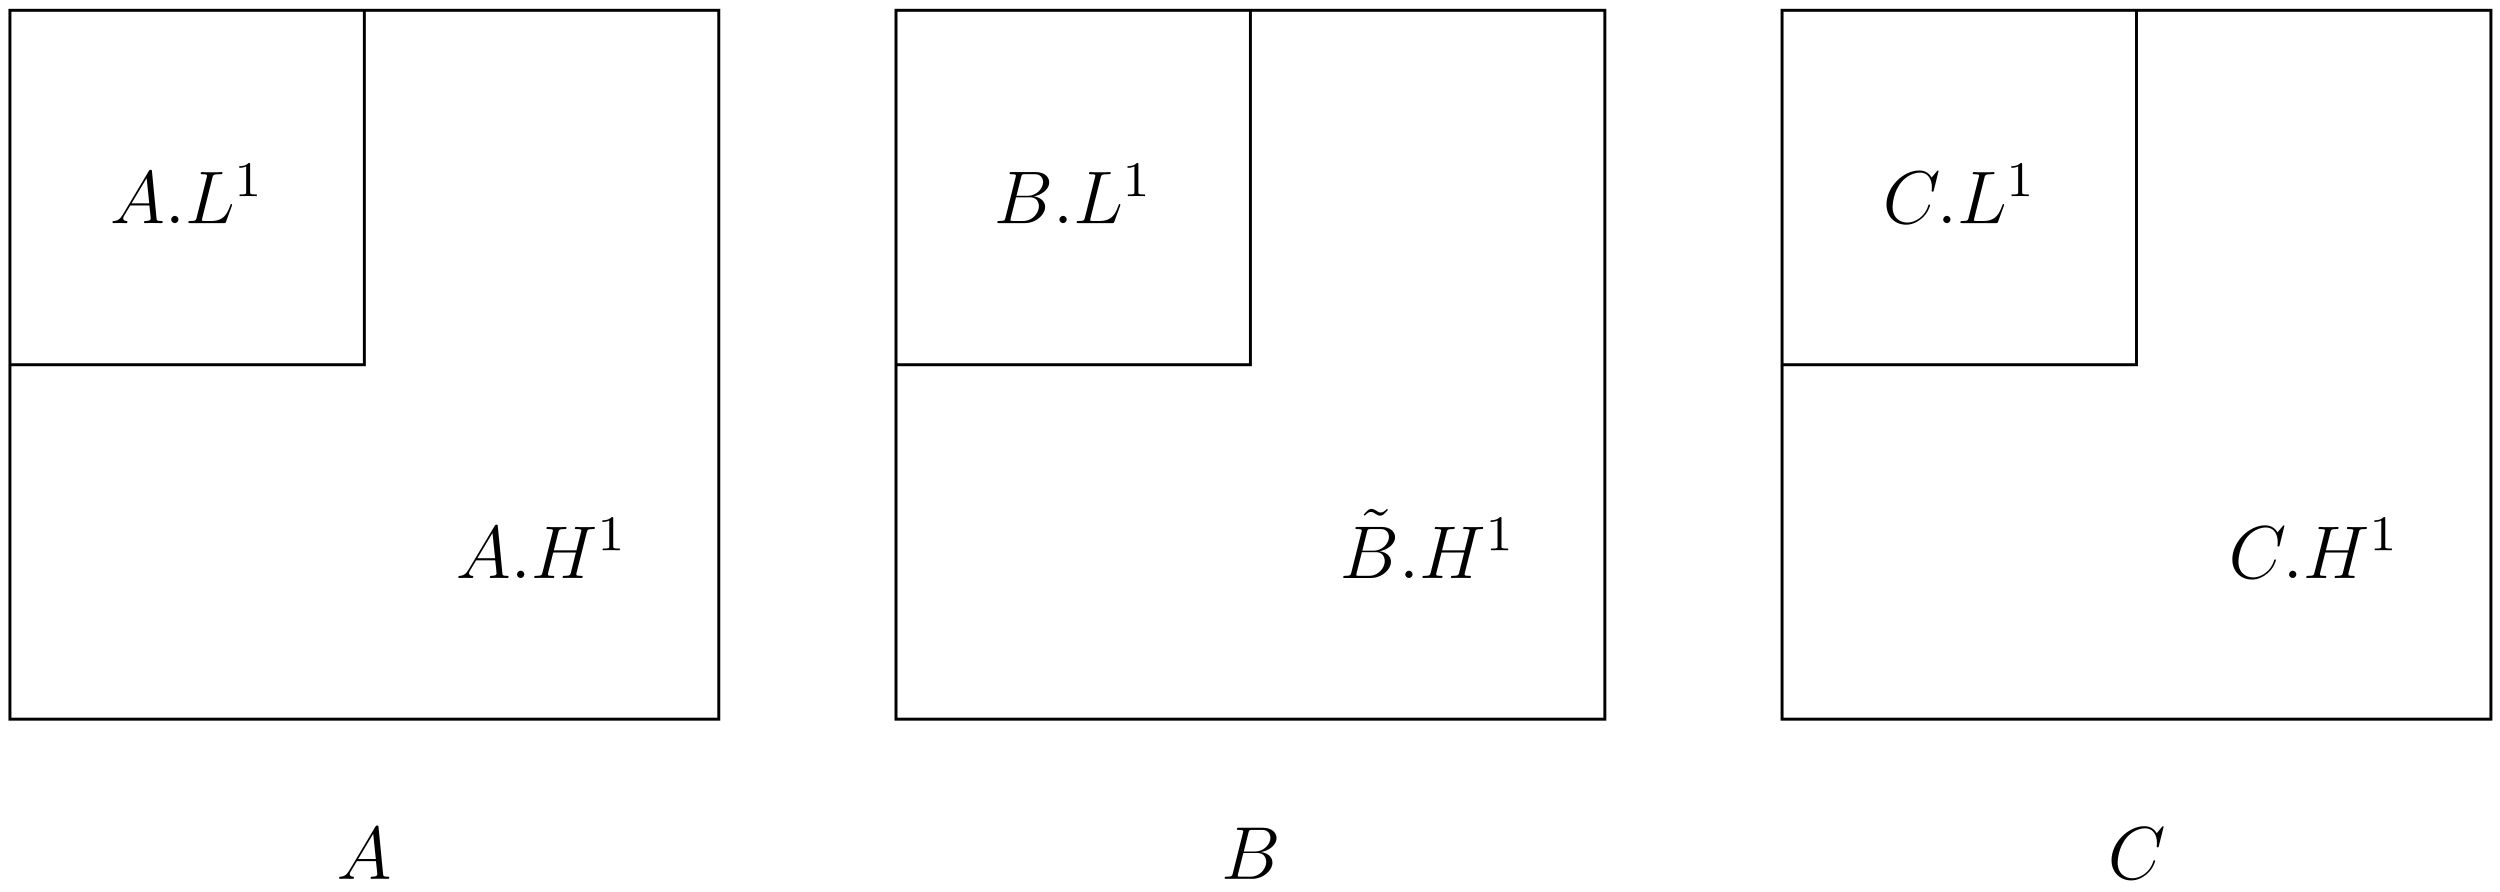
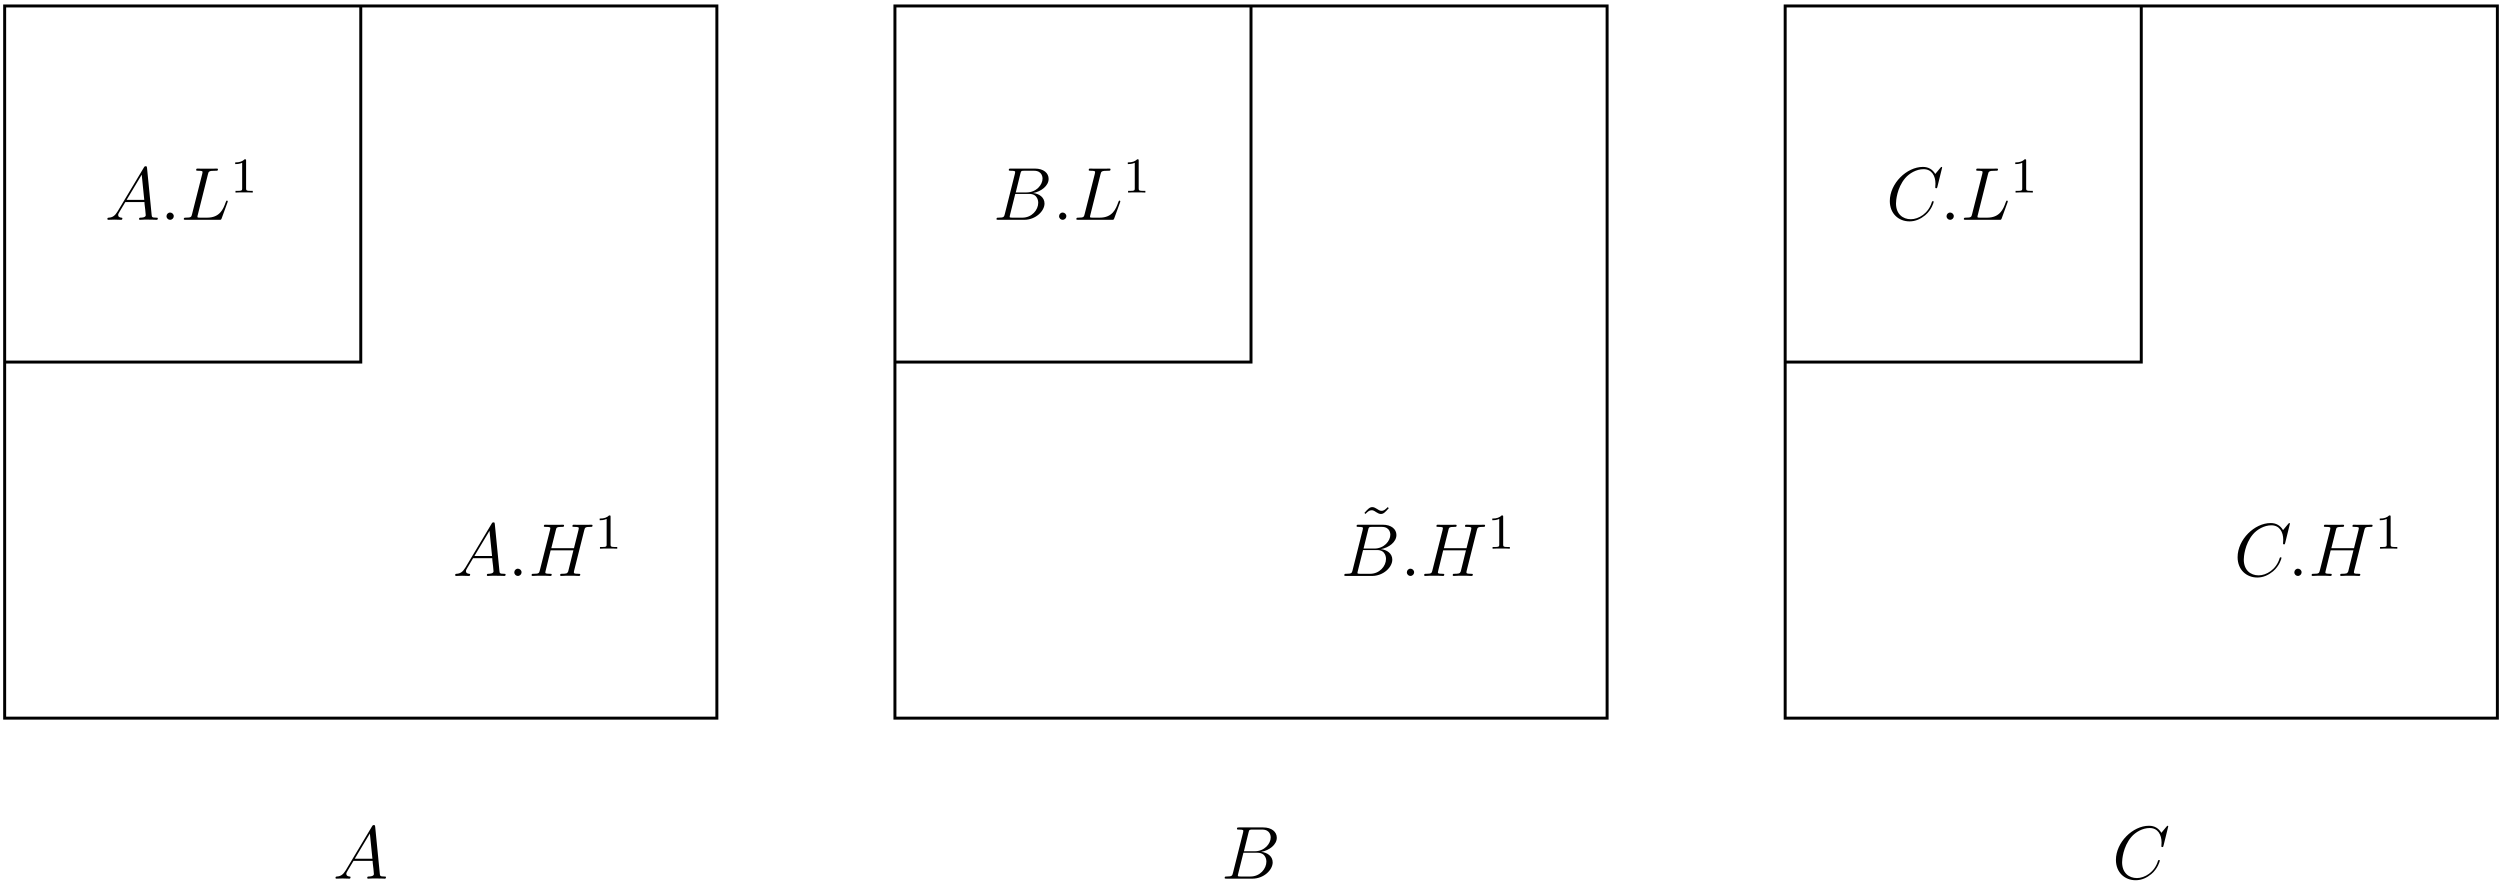
- <svg xmlns="http://www.w3.org/2000/svg" xmlns:xlink="http://www.w3.org/1999/xlink" width="345pt" height="123pt" viewBox="0 0 345 123" version="1.1">
+ <svg xmlns="http://www.w3.org/2000/svg" xmlns:xlink="http://www.w3.org/1999/xlink" width="398pt" height="141pt" viewBox="0 0 398 141" version="1.1">
  <defs>
    <g>
      <symbol overflow="visible" id="glyph0-0">
        <path style="stroke:none;" d="" />
      </symbol>
      <symbol overflow="visible" id="glyph0-1">
-         <path style="stroke:none;" d="M 1.75 -1.141 C 1.391 -0.531 1.047 -0.328 0.547 -0.297 C 0.438 -0.281 0.344 -0.281 0.344 -0.109 C 0.344 -0.047 0.406 0 0.469 0 C 0.656 0 1.125 -0.016 1.312 -0.016 C 1.609 -0.016 1.938 0 2.234 0 C 2.297 0 2.406 0 2.406 -0.203 C 2.406 -0.281 2.328 -0.297 2.266 -0.297 C 2.031 -0.312 1.828 -0.406 1.828 -0.656 C 1.828 -0.797 1.891 -0.906 2.031 -1.141 L 2.812 -2.438 L 5.438 -2.438 C 5.453 -2.344 5.453 -2.266 5.469 -2.172 C 5.5 -1.891 5.625 -0.828 5.625 -0.625 C 5.625 -0.312 5.094 -0.297 4.922 -0.297 C 4.812 -0.297 4.703 -0.297 4.703 -0.109 C 4.703 0 4.797 0 4.859 0 C 5.031 0 5.234 -0.016 5.422 -0.016 L 6 -0.016 C 6.625 -0.016 7.078 0 7.094 0 C 7.172 0 7.281 0 7.281 -0.203 C 7.281 -0.297 7.188 -0.297 7.031 -0.297 C 6.469 -0.297 6.453 -0.391 6.422 -0.703 L 5.797 -7.141 C 5.781 -7.344 5.734 -7.359 5.625 -7.359 C 5.516 -7.359 5.453 -7.344 5.359 -7.188 Z M 2.984 -2.734 L 5.062 -6.203 L 5.422 -2.734 Z M 2.984 -2.734 " />
+         <path style="stroke:none;" d="M 2.031 -1.328 C 1.609 -0.625 1.203 -0.375 0.641 -0.344 C 0.5 -0.328 0.406 -0.328 0.406 -0.125 C 0.406 -0.047 0.469 0 0.547 0 C 0.766 0 1.297 -0.031 1.516 -0.031 C 1.859 -0.031 2.25 0 2.578 0 C 2.656 0 2.797 0 2.797 -0.234 C 2.797 -0.328 2.703 -0.344 2.625 -0.344 C 2.359 -0.375 2.125 -0.469 2.125 -0.75 C 2.125 -0.922 2.203 -1.047 2.359 -1.312 L 3.266 -2.828 L 6.312 -2.828 C 6.328 -2.719 6.328 -2.625 6.328 -2.516 C 6.375 -2.203 6.516 -0.953 6.516 -0.734 C 6.516 -0.375 5.906 -0.344 5.719 -0.344 C 5.578 -0.344 5.453 -0.344 5.453 -0.125 C 5.453 0 5.562 0 5.625 0 C 5.828 0 6.078 -0.031 6.281 -0.031 L 6.953 -0.031 C 7.688 -0.031 8.219 0 8.219 0 C 8.312 0 8.438 0 8.438 -0.234 C 8.438 -0.344 8.328 -0.344 8.156 -0.344 C 7.5 -0.344 7.484 -0.453 7.453 -0.812 L 6.719 -8.266 C 6.688 -8.516 6.641 -8.531 6.516 -8.531 C 6.391 -8.531 6.328 -8.516 6.219 -8.328 Z M 3.469 -3.172 L 5.875 -7.188 L 6.281 -3.172 Z M 3.469 -3.172 " />
      </symbol>
      <symbol overflow="visible" id="glyph0-2">
-         <path style="stroke:none;" d="M 3.781 -6.344 C 3.875 -6.719 3.906 -6.75 4.312 -6.75 L 5.656 -6.75 C 6.812 -6.75 6.812 -5.75 6.812 -5.656 C 6.812 -4.828 5.984 -3.766 4.625 -3.766 L 3.141 -3.766 Z M 5.516 -3.688 C 6.641 -3.891 7.656 -4.672 7.656 -5.625 C 7.656 -6.422 6.953 -7.047 5.781 -7.047 L 2.469 -7.047 C 2.281 -7.047 2.188 -7.047 2.188 -6.844 C 2.188 -6.75 2.281 -6.75 2.438 -6.75 C 3.062 -6.75 3.062 -6.656 3.062 -6.547 C 3.062 -6.531 3.062 -6.469 3.016 -6.312 L 1.625 -0.766 C 1.531 -0.406 1.516 -0.297 0.797 -0.297 C 0.594 -0.297 0.5 -0.297 0.5 -0.109 C 0.5 0 0.562 0 0.766 0 L 4.297 0 C 5.875 0 7.094 -1.203 7.094 -2.234 C 7.094 -3.078 6.359 -3.594 5.516 -3.688 Z M 4.047 -0.297 L 2.656 -0.297 C 2.516 -0.297 2.5 -0.297 2.438 -0.312 C 2.328 -0.312 2.312 -0.344 2.312 -0.422 C 2.312 -0.5 2.328 -0.562 2.344 -0.656 L 3.078 -3.562 L 5.016 -3.562 C 6.234 -3.562 6.234 -2.422 6.234 -2.344 C 6.234 -1.344 5.328 -0.297 4.047 -0.297 Z M 4.047 -0.297 " />
+         <path style="stroke:none;" d="M 4.375 -7.344 C 4.484 -7.797 4.531 -7.812 5 -7.812 L 6.547 -7.812 C 7.906 -7.812 7.906 -6.672 7.906 -6.562 C 7.906 -5.594 6.938 -4.359 5.359 -4.359 L 3.641 -4.359 Z M 6.391 -4.266 C 7.703 -4.5 8.875 -5.422 8.875 -6.516 C 8.875 -7.453 8.062 -8.156 6.703 -8.156 L 2.875 -8.156 C 2.641 -8.156 2.531 -8.156 2.531 -7.938 C 2.531 -7.812 2.641 -7.812 2.828 -7.812 C 3.547 -7.812 3.547 -7.719 3.547 -7.594 C 3.547 -7.562 3.547 -7.5 3.5 -7.312 L 1.891 -0.891 C 1.781 -0.469 1.75 -0.344 0.922 -0.344 C 0.688 -0.344 0.578 -0.344 0.578 -0.125 C 0.578 0 0.641 0 0.891 0 L 4.984 0 C 6.812 0 8.219 -1.391 8.219 -2.594 C 8.219 -3.578 7.359 -4.172 6.391 -4.266 Z M 4.703 -0.344 L 3.078 -0.344 C 2.922 -0.344 2.891 -0.344 2.828 -0.359 C 2.688 -0.375 2.672 -0.391 2.672 -0.484 C 2.672 -0.578 2.703 -0.641 2.719 -0.75 L 3.562 -4.125 L 5.812 -4.125 C 7.219 -4.125 7.219 -2.812 7.219 -2.719 C 7.219 -1.562 6.188 -0.344 4.703 -0.344 Z M 4.703 -0.344 " />
      </symbol>
      <symbol overflow="visible" id="glyph0-3">
-         <path style="stroke:none;" d="M 7.703 -7.172 C 7.703 -7.266 7.625 -7.266 7.609 -7.266 C 7.594 -7.266 7.547 -7.266 7.469 -7.156 L 6.75 -6.297 C 6.391 -6.906 5.828 -7.266 5.047 -7.266 C 2.828 -7.266 0.516 -5 0.516 -2.578 C 0.516 -0.859 1.719 0.219 3.234 0.219 C 4.047 0.219 4.781 -0.141 5.375 -0.641 C 6.266 -1.391 6.531 -2.391 6.531 -2.469 C 6.531 -2.562 6.453 -2.562 6.422 -2.562 C 6.328 -2.562 6.328 -2.5 6.297 -2.469 C 5.828 -0.859 4.438 -0.078 3.406 -0.078 C 2.312 -0.078 1.359 -0.781 1.359 -2.25 C 1.359 -2.578 1.469 -4.375 2.625 -5.719 C 3.203 -6.391 4.172 -6.969 5.141 -6.969 C 6.281 -6.969 6.781 -6.016 6.781 -4.969 C 6.781 -4.703 6.75 -4.469 6.75 -4.438 C 6.75 -4.344 6.859 -4.344 6.891 -4.344 C 7 -4.344 7.016 -4.359 7.047 -4.531 Z M 7.703 -7.172 " />
+         <path style="stroke:none;" d="M 8.922 -8.312 C 8.922 -8.422 8.844 -8.422 8.828 -8.422 C 8.797 -8.422 8.75 -8.422 8.656 -8.297 L 7.828 -7.297 C 7.406 -8.016 6.75 -8.422 5.859 -8.422 C 3.281 -8.422 0.594 -5.797 0.594 -2.984 C 0.594 -0.984 2 0.25 3.734 0.25 C 4.703 0.25 5.531 -0.156 6.234 -0.734 C 7.266 -1.609 7.578 -2.766 7.578 -2.875 C 7.578 -2.969 7.484 -2.969 7.453 -2.969 C 7.344 -2.969 7.328 -2.906 7.297 -2.859 C 6.75 -0.984 5.141 -0.094 3.938 -0.094 C 2.672 -0.094 1.578 -0.906 1.578 -2.609 C 1.578 -2.984 1.703 -5.062 3.047 -6.641 C 3.703 -7.406 4.828 -8.062 5.969 -8.062 C 7.281 -8.062 7.859 -6.984 7.859 -5.766 C 7.859 -5.453 7.828 -5.188 7.828 -5.141 C 7.828 -5.031 7.953 -5.031 7.984 -5.031 C 8.109 -5.031 8.125 -5.047 8.172 -5.266 Z M 8.922 -8.312 " />
      </symbol>
      <symbol overflow="visible" id="glyph0-4">
-         <path style="stroke:none;" d="M 1.891 -0.5 C 1.891 -0.797 1.656 -1 1.406 -1 C 1.109 -1 0.891 -0.75 0.891 -0.5 C 0.891 -0.203 1.141 0 1.391 0 C 1.688 0 1.891 -0.25 1.891 -0.5 Z M 1.891 -0.5 " />
+         <path style="stroke:none;" d="M 2.203 -0.578 C 2.203 -0.922 1.906 -1.156 1.625 -1.156 C 1.281 -1.156 1.047 -0.875 1.047 -0.578 C 1.047 -0.234 1.328 0 1.609 0 C 1.953 0 2.203 -0.281 2.203 -0.578 Z M 2.203 -0.578 " />
      </symbol>
      <symbol overflow="visible" id="glyph0-5">
-         <path style="stroke:none;" d="M 3.781 -6.25 C 3.875 -6.641 3.906 -6.75 4.812 -6.75 C 5.094 -6.75 5.172 -6.75 5.172 -6.938 C 5.172 -7.047 5.047 -7.047 5.016 -7.047 C 4.812 -7.047 4.562 -7.016 4.359 -7.016 L 2.984 -7.016 C 2.781 -7.016 2.562 -7.047 2.359 -7.047 C 2.281 -7.047 2.172 -7.047 2.172 -6.844 C 2.172 -6.75 2.266 -6.75 2.406 -6.75 C 3.047 -6.75 3.047 -6.656 3.047 -6.547 C 3.047 -6.531 3.047 -6.469 3 -6.312 L 1.609 -0.766 C 1.516 -0.406 1.5 -0.297 0.781 -0.297 C 0.578 -0.297 0.469 -0.297 0.469 -0.109 C 0.469 0 0.531 0 0.75 0 L 5.359 0 C 5.594 0 5.594 -0.016 5.672 -0.203 L 6.469 -2.391 C 6.484 -2.438 6.5 -2.5 6.5 -2.531 C 6.5 -2.594 6.453 -2.641 6.406 -2.641 C 6.391 -2.641 6.344 -2.641 6.328 -2.594 C 6.297 -2.594 6.297 -2.562 6.219 -2.375 C 5.891 -1.469 5.422 -0.297 3.688 -0.297 L 2.688 -0.297 C 2.547 -0.297 2.531 -0.297 2.469 -0.312 C 2.344 -0.312 2.344 -0.344 2.344 -0.422 C 2.344 -0.5 2.359 -0.562 2.375 -0.656 Z M 3.781 -6.25 " />
+         <path style="stroke:none;" d="M 4.391 -7.25 C 4.5 -7.703 4.531 -7.812 5.578 -7.812 C 5.906 -7.812 5.984 -7.812 5.984 -8.047 C 5.984 -8.156 5.859 -8.156 5.812 -8.156 C 5.562 -8.156 5.297 -8.141 5.062 -8.141 L 3.453 -8.141 C 3.234 -8.141 2.969 -8.156 2.734 -8.156 C 2.641 -8.156 2.516 -8.156 2.516 -7.938 C 2.516 -7.812 2.625 -7.812 2.797 -7.812 C 3.531 -7.812 3.531 -7.719 3.531 -7.594 C 3.531 -7.562 3.531 -7.5 3.484 -7.312 L 1.859 -0.891 C 1.75 -0.469 1.734 -0.344 0.891 -0.344 C 0.672 -0.344 0.547 -0.344 0.547 -0.125 C 0.547 0 0.625 0 0.859 0 L 6.219 0 C 6.484 0 6.484 -0.016 6.578 -0.234 L 7.5 -2.766 C 7.516 -2.828 7.547 -2.906 7.547 -2.938 C 7.547 -3.016 7.484 -3.062 7.422 -3.062 C 7.406 -3.062 7.344 -3.062 7.328 -3.016 C 7.297 -3 7.297 -2.969 7.203 -2.75 C 6.828 -1.703 6.281 -0.344 4.266 -0.344 L 3.125 -0.344 C 2.953 -0.344 2.922 -0.344 2.859 -0.359 C 2.719 -0.375 2.719 -0.391 2.719 -0.484 C 2.719 -0.578 2.734 -0.641 2.766 -0.75 Z M 4.391 -7.25 " />
      </symbol>
      <symbol overflow="visible" id="glyph0-6">
-         <path style="stroke:none;" d="M 7.719 -6.297 C 7.812 -6.641 7.828 -6.75 8.562 -6.75 C 8.75 -6.75 8.844 -6.75 8.844 -6.938 C 8.844 -7.047 8.75 -7.047 8.688 -7.047 C 8.516 -7.047 8.297 -7.016 8.094 -7.016 L 6.875 -7.016 C 6.688 -7.016 6.469 -7.047 6.266 -7.047 C 6.203 -7.047 6.078 -7.047 6.078 -6.844 C 6.078 -6.75 6.141 -6.75 6.344 -6.75 C 6.969 -6.75 6.969 -6.656 6.969 -6.547 C 6.969 -6.531 6.969 -6.469 6.922 -6.312 L 6.297 -3.812 L 3.172 -3.812 L 3.797 -6.297 C 3.891 -6.641 3.906 -6.75 4.641 -6.75 C 4.828 -6.75 4.922 -6.75 4.922 -6.938 C 4.922 -7.047 4.844 -7.047 4.781 -7.047 C 4.594 -7.047 4.375 -7.016 4.172 -7.016 L 2.953 -7.016 C 2.766 -7.016 2.547 -7.047 2.344 -7.047 C 2.281 -7.047 2.156 -7.047 2.156 -6.844 C 2.156 -6.75 2.234 -6.75 2.422 -6.75 C 3.047 -6.75 3.047 -6.656 3.047 -6.547 C 3.047 -6.531 3.047 -6.469 3 -6.312 L 1.609 -0.766 C 1.516 -0.406 1.5 -0.297 0.781 -0.297 C 0.547 -0.297 0.469 -0.297 0.469 -0.109 C 0.469 0 0.594 0 0.625 0 C 0.797 0 1.016 -0.016 1.219 -0.016 L 2.438 -0.016 C 2.625 -0.016 2.844 0 3.047 0 C 3.125 0 3.234 0 3.234 -0.203 C 3.234 -0.297 3.141 -0.297 2.984 -0.297 C 2.359 -0.297 2.359 -0.375 2.359 -0.484 C 2.359 -0.5 2.359 -0.562 2.375 -0.656 L 3.094 -3.516 L 6.219 -3.516 C 6.047 -2.844 5.516 -0.688 5.5 -0.625 C 5.391 -0.312 5.219 -0.312 4.609 -0.297 C 4.484 -0.297 4.391 -0.297 4.391 -0.109 C 4.391 0 4.5 0 4.531 0 C 4.719 0 4.938 -0.016 5.141 -0.016 L 6.359 -0.016 C 6.547 -0.016 6.766 0 6.969 0 C 7.047 0 7.156 0 7.156 -0.203 C 7.156 -0.297 7.062 -0.297 6.906 -0.297 C 6.281 -0.297 6.281 -0.375 6.281 -0.484 C 6.281 -0.5 6.281 -0.562 6.297 -0.656 Z M 7.719 -6.297 " />
+         <path style="stroke:none;" d="M 8.938 -7.297 C 9.047 -7.703 9.078 -7.812 9.922 -7.812 C 10.141 -7.812 10.25 -7.812 10.25 -8.031 C 10.25 -8.156 10.141 -8.156 10.078 -8.156 C 9.859 -8.156 9.609 -8.141 9.391 -8.141 L 7.969 -8.141 C 7.75 -8.141 7.5 -8.156 7.266 -8.156 C 7.188 -8.156 7.047 -8.156 7.047 -7.938 C 7.047 -7.812 7.125 -7.812 7.344 -7.812 C 8.062 -7.812 8.062 -7.719 8.062 -7.594 C 8.062 -7.562 8.062 -7.5 8.016 -7.312 L 7.297 -4.422 L 3.688 -4.422 L 4.406 -7.297 C 4.5 -7.703 4.531 -7.812 5.375 -7.812 C 5.594 -7.812 5.719 -7.812 5.719 -8.031 C 5.719 -8.156 5.609 -8.156 5.531 -8.156 C 5.312 -8.156 5.062 -8.141 4.844 -8.141 L 3.438 -8.141 C 3.203 -8.141 2.953 -8.156 2.719 -8.156 C 2.641 -8.156 2.5 -8.156 2.5 -7.938 C 2.5 -7.812 2.578 -7.812 2.812 -7.812 C 3.531 -7.812 3.531 -7.719 3.531 -7.594 C 3.531 -7.562 3.531 -7.5 3.484 -7.312 L 1.859 -0.891 C 1.75 -0.469 1.734 -0.344 0.906 -0.344 C 0.641 -0.344 0.547 -0.344 0.547 -0.125 C 0.547 0 0.688 0 0.719 0 C 0.938 0 1.188 -0.031 1.406 -0.031 L 2.828 -0.031 C 3.047 -0.031 3.297 0 3.531 0 C 3.625 0 3.75 0 3.75 -0.234 C 3.75 -0.344 3.641 -0.344 3.469 -0.344 C 2.734 -0.344 2.734 -0.438 2.734 -0.562 C 2.734 -0.578 2.734 -0.656 2.766 -0.75 L 3.578 -4.078 L 7.203 -4.078 C 7 -3.281 6.391 -0.781 6.375 -0.719 C 6.234 -0.359 6.047 -0.359 5.344 -0.344 C 5.203 -0.344 5.094 -0.344 5.094 -0.125 C 5.094 0 5.219 0 5.266 0 C 5.469 0 5.719 -0.031 5.953 -0.031 L 7.359 -0.031 C 7.594 -0.031 7.844 0 8.062 0 C 8.156 0 8.297 0 8.297 -0.234 C 8.297 -0.344 8.188 -0.344 8.016 -0.344 C 7.281 -0.344 7.281 -0.438 7.281 -0.562 C 7.281 -0.578 7.281 -0.656 7.297 -0.75 Z M 8.938 -7.297 " />
      </symbol>
      <symbol overflow="visible" id="glyph1-0">
        <path style="stroke:none;" d="" />
      </symbol>
      <symbol overflow="visible" id="glyph1-1">
-         <path style="stroke:none;" d="M 2.156 -4.375 C 2.156 -4.562 2.141 -4.578 1.953 -4.578 C 1.672 -4.297 1.312 -4.125 0.656 -4.125 L 0.656 -3.906 C 0.844 -3.906 1.219 -3.906 1.609 -4.094 L 1.609 -0.562 C 1.609 -0.312 1.594 -0.234 0.938 -0.234 L 0.703 -0.234 L 0.703 0 C 0.984 -0.016 1.578 -0.016 1.891 -0.016 C 2.188 -0.016 2.797 -0.016 3.078 0 L 3.078 -0.234 L 2.828 -0.234 C 2.172 -0.234 2.156 -0.312 2.156 -0.562 Z M 2.156 -4.375 " />
+         <path style="stroke:none;" d="M 2.5 -5.078 C 2.5 -5.297 2.484 -5.297 2.266 -5.297 C 1.938 -4.984 1.516 -4.797 0.766 -4.797 L 0.766 -4.531 C 0.984 -4.531 1.406 -4.531 1.875 -4.734 L 1.875 -0.656 C 1.875 -0.359 1.844 -0.266 1.094 -0.266 L 0.812 -0.266 L 0.812 0 C 1.141 -0.031 1.828 -0.031 2.188 -0.031 C 2.547 -0.031 3.234 -0.031 3.562 0 L 3.562 -0.266 L 3.281 -0.266 C 2.531 -0.266 2.5 -0.359 2.5 -0.656 Z M 2.5 -5.078 " />
      </symbol>
      <symbol overflow="visible" id="glyph2-0">
        <path style="stroke:none;" d="" />
      </symbol>
      <symbol overflow="visible" id="glyph2-1">
-         <path style="stroke:none;" d="M 4.047 -6.844 C 3.75 -6.547 3.531 -6.344 3.203 -6.344 C 3.047 -6.344 2.906 -6.375 2.594 -6.594 C 2.375 -6.719 2.172 -6.844 1.938 -6.844 C 1.562 -6.844 1.328 -6.594 0.844 -6.047 L 0.984 -5.906 C 1.297 -6.203 1.5 -6.422 1.828 -6.422 C 1.984 -6.422 2.141 -6.391 2.453 -6.172 C 2.656 -6.047 2.859 -5.906 3.109 -5.906 C 3.484 -5.906 3.719 -6.172 4.203 -6.703 Z M 4.047 -6.844 " />
+         <path style="stroke:none;" d="M 4.703 -7.938 C 4.344 -7.594 4.094 -7.344 3.719 -7.344 C 3.531 -7.344 3.375 -7.391 3 -7.641 C 2.766 -7.781 2.516 -7.938 2.25 -7.938 C 1.812 -7.938 1.547 -7.641 0.984 -7.016 L 1.141 -6.844 C 1.5 -7.203 1.75 -7.438 2.125 -7.438 C 2.312 -7.438 2.469 -7.406 2.844 -7.141 C 3.078 -7 3.328 -6.844 3.594 -6.844 C 4.047 -6.844 4.297 -7.141 4.859 -7.766 Z M 4.703 -7.938 " />
      </symbol>
    </g>
  </defs>
  <g id="surface1">
-     <path style="fill:none;stroke-width:4.076;stroke-linecap:butt;stroke-linejoin:miter;stroke:rgb(0%,0%,0%);stroke-opacity:1;stroke-miterlimit:10;" d="M 13.711 237.539 L 991.914 237.539 L 991.914 1215.781 L 13.711 1215.781 Z M 13.711 237.539 " transform="matrix(0.1,0,0,-0.1,0,123)" />
-     <path style="fill:none;stroke-width:4.076;stroke-linecap:butt;stroke-linejoin:miter;stroke:rgb(0%,0%,0%);stroke-opacity:1;stroke-miterlimit:10;" d="M 1236.484 237.539 L 2214.688 237.539 L 2214.688 1215.781 L 1236.484 1215.781 Z M 1236.484 237.539 " transform="matrix(0.1,0,0,-0.1,0,123)" />
-     <path style="fill:none;stroke-width:4.076;stroke-linecap:butt;stroke-linejoin:miter;stroke:rgb(0%,0%,0%);stroke-opacity:1;stroke-miterlimit:10;" d="M 2459.258 237.539 L 3437.461 237.539 L 3437.461 1215.781 L 2459.258 1215.781 Z M 2459.258 237.539 " transform="matrix(0.1,0,0,-0.1,0,123)" />
-     <path style="fill:none;stroke-width:4.076;stroke-linecap:butt;stroke-linejoin:miter;stroke:rgb(0%,0%,0%);stroke-opacity:1;stroke-miterlimit:10;" d="M 13.711 726.68 L 502.812 726.68 L 502.812 1215.781 " transform="matrix(0.1,0,0,-0.1,0,123)" />
-     <path style="fill:none;stroke-width:4.076;stroke-linecap:butt;stroke-linejoin:miter;stroke:rgb(0%,0%,0%);stroke-opacity:1;stroke-miterlimit:10;" d="M 1236.484 726.68 L 1725.586 726.68 L 1725.586 1215.781 " transform="matrix(0.1,0,0,-0.1,0,123)" />
-     <path style="fill:none;stroke-width:4.076;stroke-linecap:butt;stroke-linejoin:miter;stroke:rgb(0%,0%,0%);stroke-opacity:1;stroke-miterlimit:10;" d="M 2459.258 726.68 L 2948.359 726.68 L 2948.359 1215.781 " transform="matrix(0.1,0,0,-0.1,0,123)" />
+     <path style="fill:none;stroke-width:4.724;stroke-linecap:butt;stroke-linejoin:miter;stroke:rgb(0%,0%,0%);stroke-opacity:1;stroke-miterlimit:10;" d="M 7.982 290.199 L 1141.81 290.199 L 1141.81 1423.988 L 7.982 1423.988 Z M 7.982 290.199 " transform="matrix(0.1,0,0,-0.1,-0.056,143.348)" />
+     <path style="fill:none;stroke-width:4.724;stroke-linecap:butt;stroke-linejoin:miter;stroke:rgb(0%,0%,0%);stroke-opacity:1;stroke-miterlimit:10;" d="M 1425.287 290.199 L 2559.076 290.199 L 2559.076 1423.988 L 1425.287 1423.988 Z M 1425.287 290.199 " transform="matrix(0.1,0,0,-0.1,-0.056,143.348)" />
+     <path style="fill:none;stroke-width:4.724;stroke-linecap:butt;stroke-linejoin:miter;stroke:rgb(0%,0%,0%);stroke-opacity:1;stroke-miterlimit:10;" d="M 2842.552 290.199 L 3976.38 290.199 L 3976.38 1423.988 L 2842.552 1423.988 Z M 2842.552 290.199 " transform="matrix(0.1,0,0,-0.1,-0.056,143.348)" />
+     <path style="fill:none;stroke-width:4.724;stroke-linecap:butt;stroke-linejoin:miter;stroke:rgb(0%,0%,0%);stroke-opacity:1;stroke-miterlimit:10;" d="M 7.982 857.074 L 574.896 857.074 L 574.896 1423.988 " transform="matrix(0.1,0,0,-0.1,-0.056,143.348)" />
+     <path style="fill:none;stroke-width:4.724;stroke-linecap:butt;stroke-linejoin:miter;stroke:rgb(0%,0%,0%);stroke-opacity:1;stroke-miterlimit:10;" d="M 1425.287 857.074 L 1992.162 857.074 L 1992.162 1423.988 " transform="matrix(0.1,0,0,-0.1,-0.056,143.348)" />
+     <path style="fill:none;stroke-width:4.724;stroke-linecap:butt;stroke-linejoin:miter;stroke:rgb(0%,0%,0%);stroke-opacity:1;stroke-miterlimit:10;" d="M 2842.552 857.074 L 3409.466 857.074 L 3409.466 1423.988 " transform="matrix(0.1,0,0,-0.1,-0.056,143.348)" />
    <g style="fill:rgb(0%,0%,0%);fill-opacity:1;">
-       <use xlink:href="#glyph0-1" x="46.441" y="121.278" />
+       <use xlink:href="#glyph0-1" x="53.009" y="139.883" />
    </g>
    <g style="fill:rgb(0%,0%,0%);fill-opacity:1;">
-       <use xlink:href="#glyph0-2" x="168.503" y="121.278" />
+       <use xlink:href="#glyph0-2" x="194.391" y="139.883" />
    </g>
    <g style="fill:rgb(0%,0%,0%);fill-opacity:1;">
-       <use xlink:href="#glyph0-3" x="290.876" y="121.278" />
+       <use xlink:href="#glyph0-3" x="336.262" y="139.883" />
    </g>
    <g style="fill:rgb(0%,0%,0%);fill-opacity:1;">
-       <use xlink:href="#glyph0-1" x="15.174" y="30.791" />
+       <use xlink:href="#glyph0-1" x="16.686" y="34.995" />
+       <use xlink:href="#glyph0-4" x="25.461" y="34.995" />
+       <use xlink:href="#glyph0-5" x="28.713" y="34.995" />
    </g>
    <g style="fill:rgb(0%,0%,0%);fill-opacity:1;">
-       <use xlink:href="#glyph0-4" x="22.732" y="30.791" />
-       <use xlink:href="#glyph0-5" x="25.527" y="30.791" />
+       <use xlink:href="#glyph1-1" x="36.678" y="30.656" />
    </g>
    <g style="fill:rgb(0%,0%,0%);fill-opacity:1;">
-       <use xlink:href="#glyph1-1" x="32.361" y="27.064" />
+       <use xlink:href="#glyph0-2" x="158.067" y="34.995" />
    </g>
    <g style="fill:rgb(0%,0%,0%);fill-opacity:1;">
-       <use xlink:href="#glyph0-2" x="137.133" y="30.791" />
+       <use xlink:href="#glyph0-4" x="167.558" y="34.995" />
+       <use xlink:href="#glyph0-5" x="170.81" y="34.995" />
    </g>
    <g style="fill:rgb(0%,0%,0%);fill-opacity:1;">
-       <use xlink:href="#glyph0-4" x="145.312" y="30.791" />
-       <use xlink:href="#glyph0-5" x="148.108" y="30.791" />
+       <use xlink:href="#glyph1-1" x="178.78" y="30.656" />
    </g>
    <g style="fill:rgb(0%,0%,0%);fill-opacity:1;">
-       <use xlink:href="#glyph1-1" x="154.941" y="27.064" />
+       <use xlink:href="#glyph0-3" x="300.265" y="34.995" />
    </g>
    <g style="fill:rgb(0%,0%,0%);fill-opacity:1;">
-       <use xlink:href="#glyph0-3" x="259.818" y="30.791" />
+       <use xlink:href="#glyph0-4" x="308.843" y="34.995" />
+       <use xlink:href="#glyph0-5" x="312.095" y="34.995" />
    </g>
    <g style="fill:rgb(0%,0%,0%);fill-opacity:1;">
-       <use xlink:href="#glyph0-4" x="267.272" y="30.791" />
-       <use xlink:href="#glyph0-5" x="270.067" y="30.791" />
+       <use xlink:href="#glyph1-1" x="320.065" y="30.656" />
    </g>
    <g style="fill:rgb(0%,0%,0%);fill-opacity:1;">
-       <use xlink:href="#glyph1-1" x="276.9" y="27.064" />
+       <use xlink:href="#glyph0-1" x="72.054" y="91.691" />
+       <use xlink:href="#glyph0-4" x="80.829" y="91.691" />
+       <use xlink:href="#glyph0-6" x="84.081" y="91.691" />
    </g>
    <g style="fill:rgb(0%,0%,0%);fill-opacity:1;">
-       <use xlink:href="#glyph0-1" x="62.901" y="79.762" />
+       <use xlink:href="#glyph1-1" x="94.703" y="87.353" />
    </g>
    <g style="fill:rgb(0%,0%,0%);fill-opacity:1;">
-       <use xlink:href="#glyph0-4" x="70.459" y="79.762" />
-       <use xlink:href="#glyph0-6" x="73.254" y="79.762" />
+       <use xlink:href="#glyph2-1" x="216.232" y="88.669" />
    </g>
    <g style="fill:rgb(0%,0%,0%);fill-opacity:1;">
-       <use xlink:href="#glyph1-1" x="82.469" y="75.931" />
+       <use xlink:href="#glyph0-2" x="213.435" y="91.691" />
    </g>
    <g style="fill:rgb(0%,0%,0%);fill-opacity:1;">
-       <use xlink:href="#glyph2-1" x="187.345" y="77.07" />
+       <use xlink:href="#glyph0-4" x="222.926" y="91.691" />
+       <use xlink:href="#glyph0-6" x="226.178" y="91.691" />
    </g>
    <g style="fill:rgb(0%,0%,0%);fill-opacity:1;">
-       <use xlink:href="#glyph0-2" x="184.861" y="79.762" />
+       <use xlink:href="#glyph1-1" x="236.805" y="87.353" />
    </g>
    <g style="fill:rgb(0%,0%,0%);fill-opacity:1;">
-       <use xlink:href="#glyph0-4" x="193.04" y="79.762" />
-       <use xlink:href="#glyph0-6" x="195.835" y="79.762" />
+       <use xlink:href="#glyph0-3" x="355.633" y="91.691" />
    </g>
    <g style="fill:rgb(0%,0%,0%);fill-opacity:1;">
-       <use xlink:href="#glyph1-1" x="205.049" y="75.931" />
+       <use xlink:href="#glyph0-4" x="364.211" y="91.691" />
+       <use xlink:href="#glyph0-6" x="367.463" y="91.691" />
    </g>
    <g style="fill:rgb(0%,0%,0%);fill-opacity:1;">
-       <use xlink:href="#glyph0-3" x="307.545" y="79.762" />
-     </g>
-     <g style="fill:rgb(0%,0%,0%);fill-opacity:1;">
-       <use xlink:href="#glyph0-4" x="314.999" y="79.762" />
-       <use xlink:href="#glyph0-6" x="317.794" y="79.762" />
-     </g>
-     <g style="fill:rgb(0%,0%,0%);fill-opacity:1;">
-       <use xlink:href="#glyph1-1" x="327.009" y="75.931" />
+       <use xlink:href="#glyph1-1" x="378.09" y="87.353" />
    </g>
  </g>
</svg>
